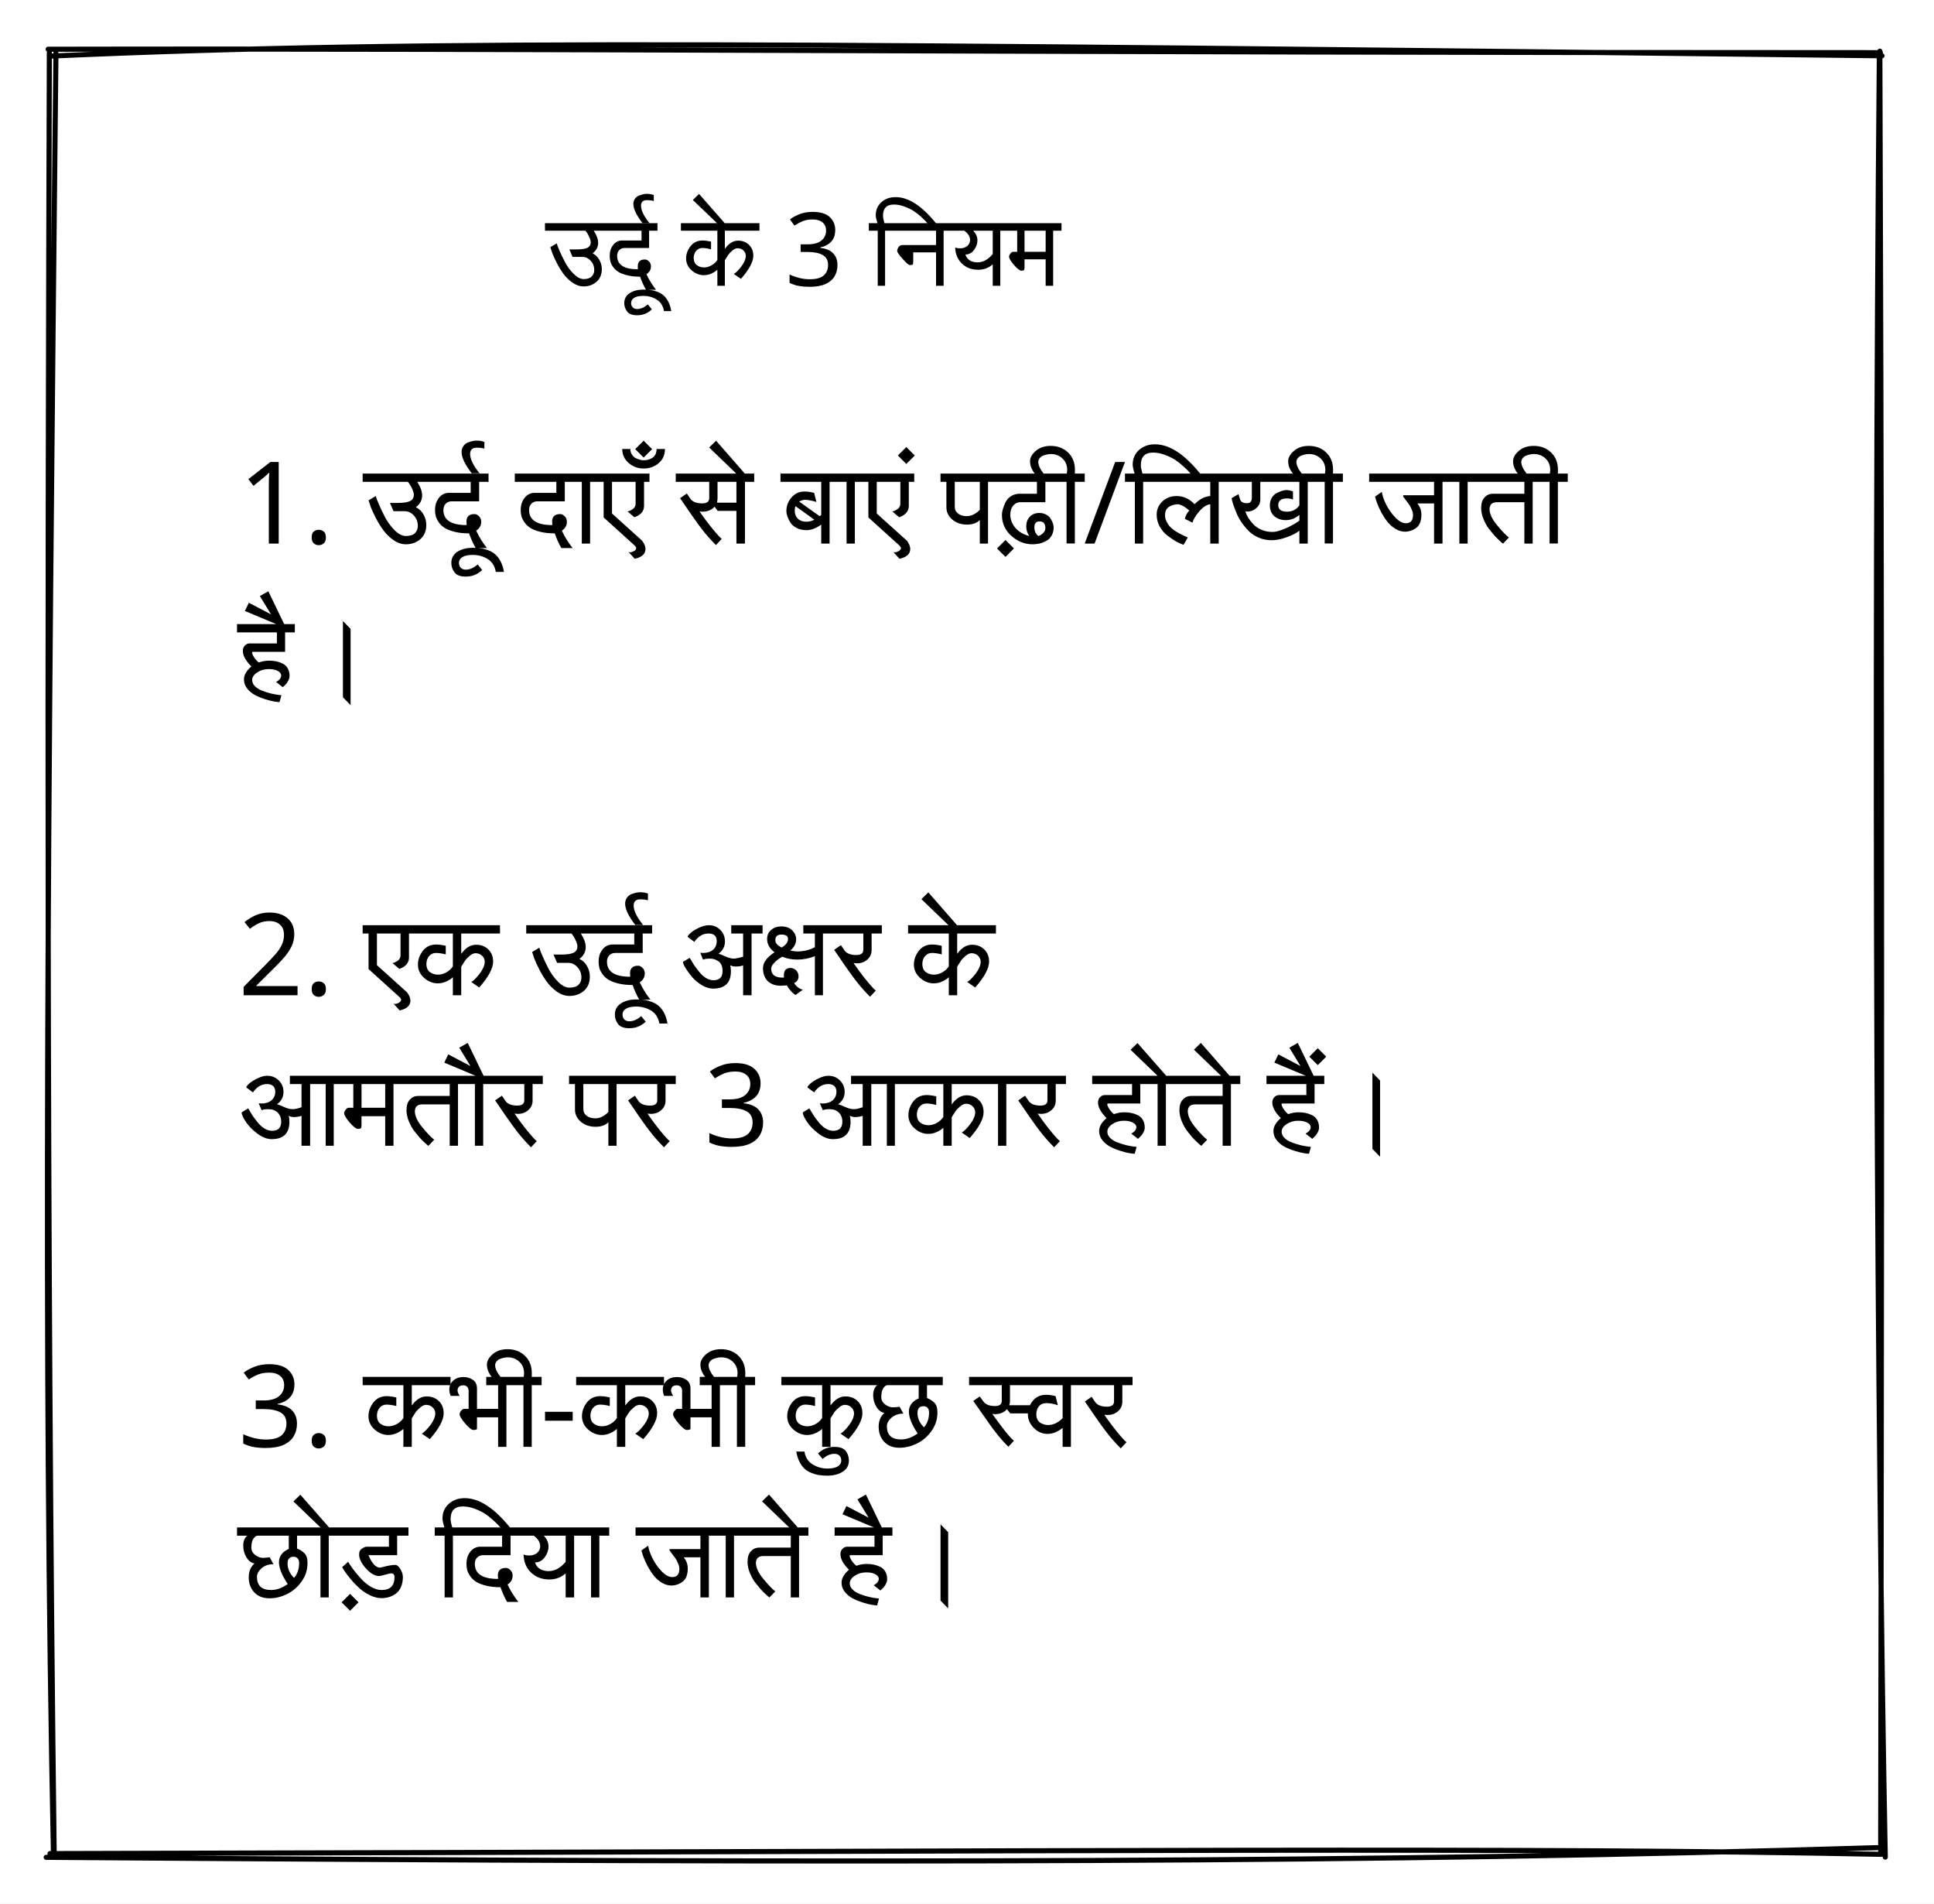
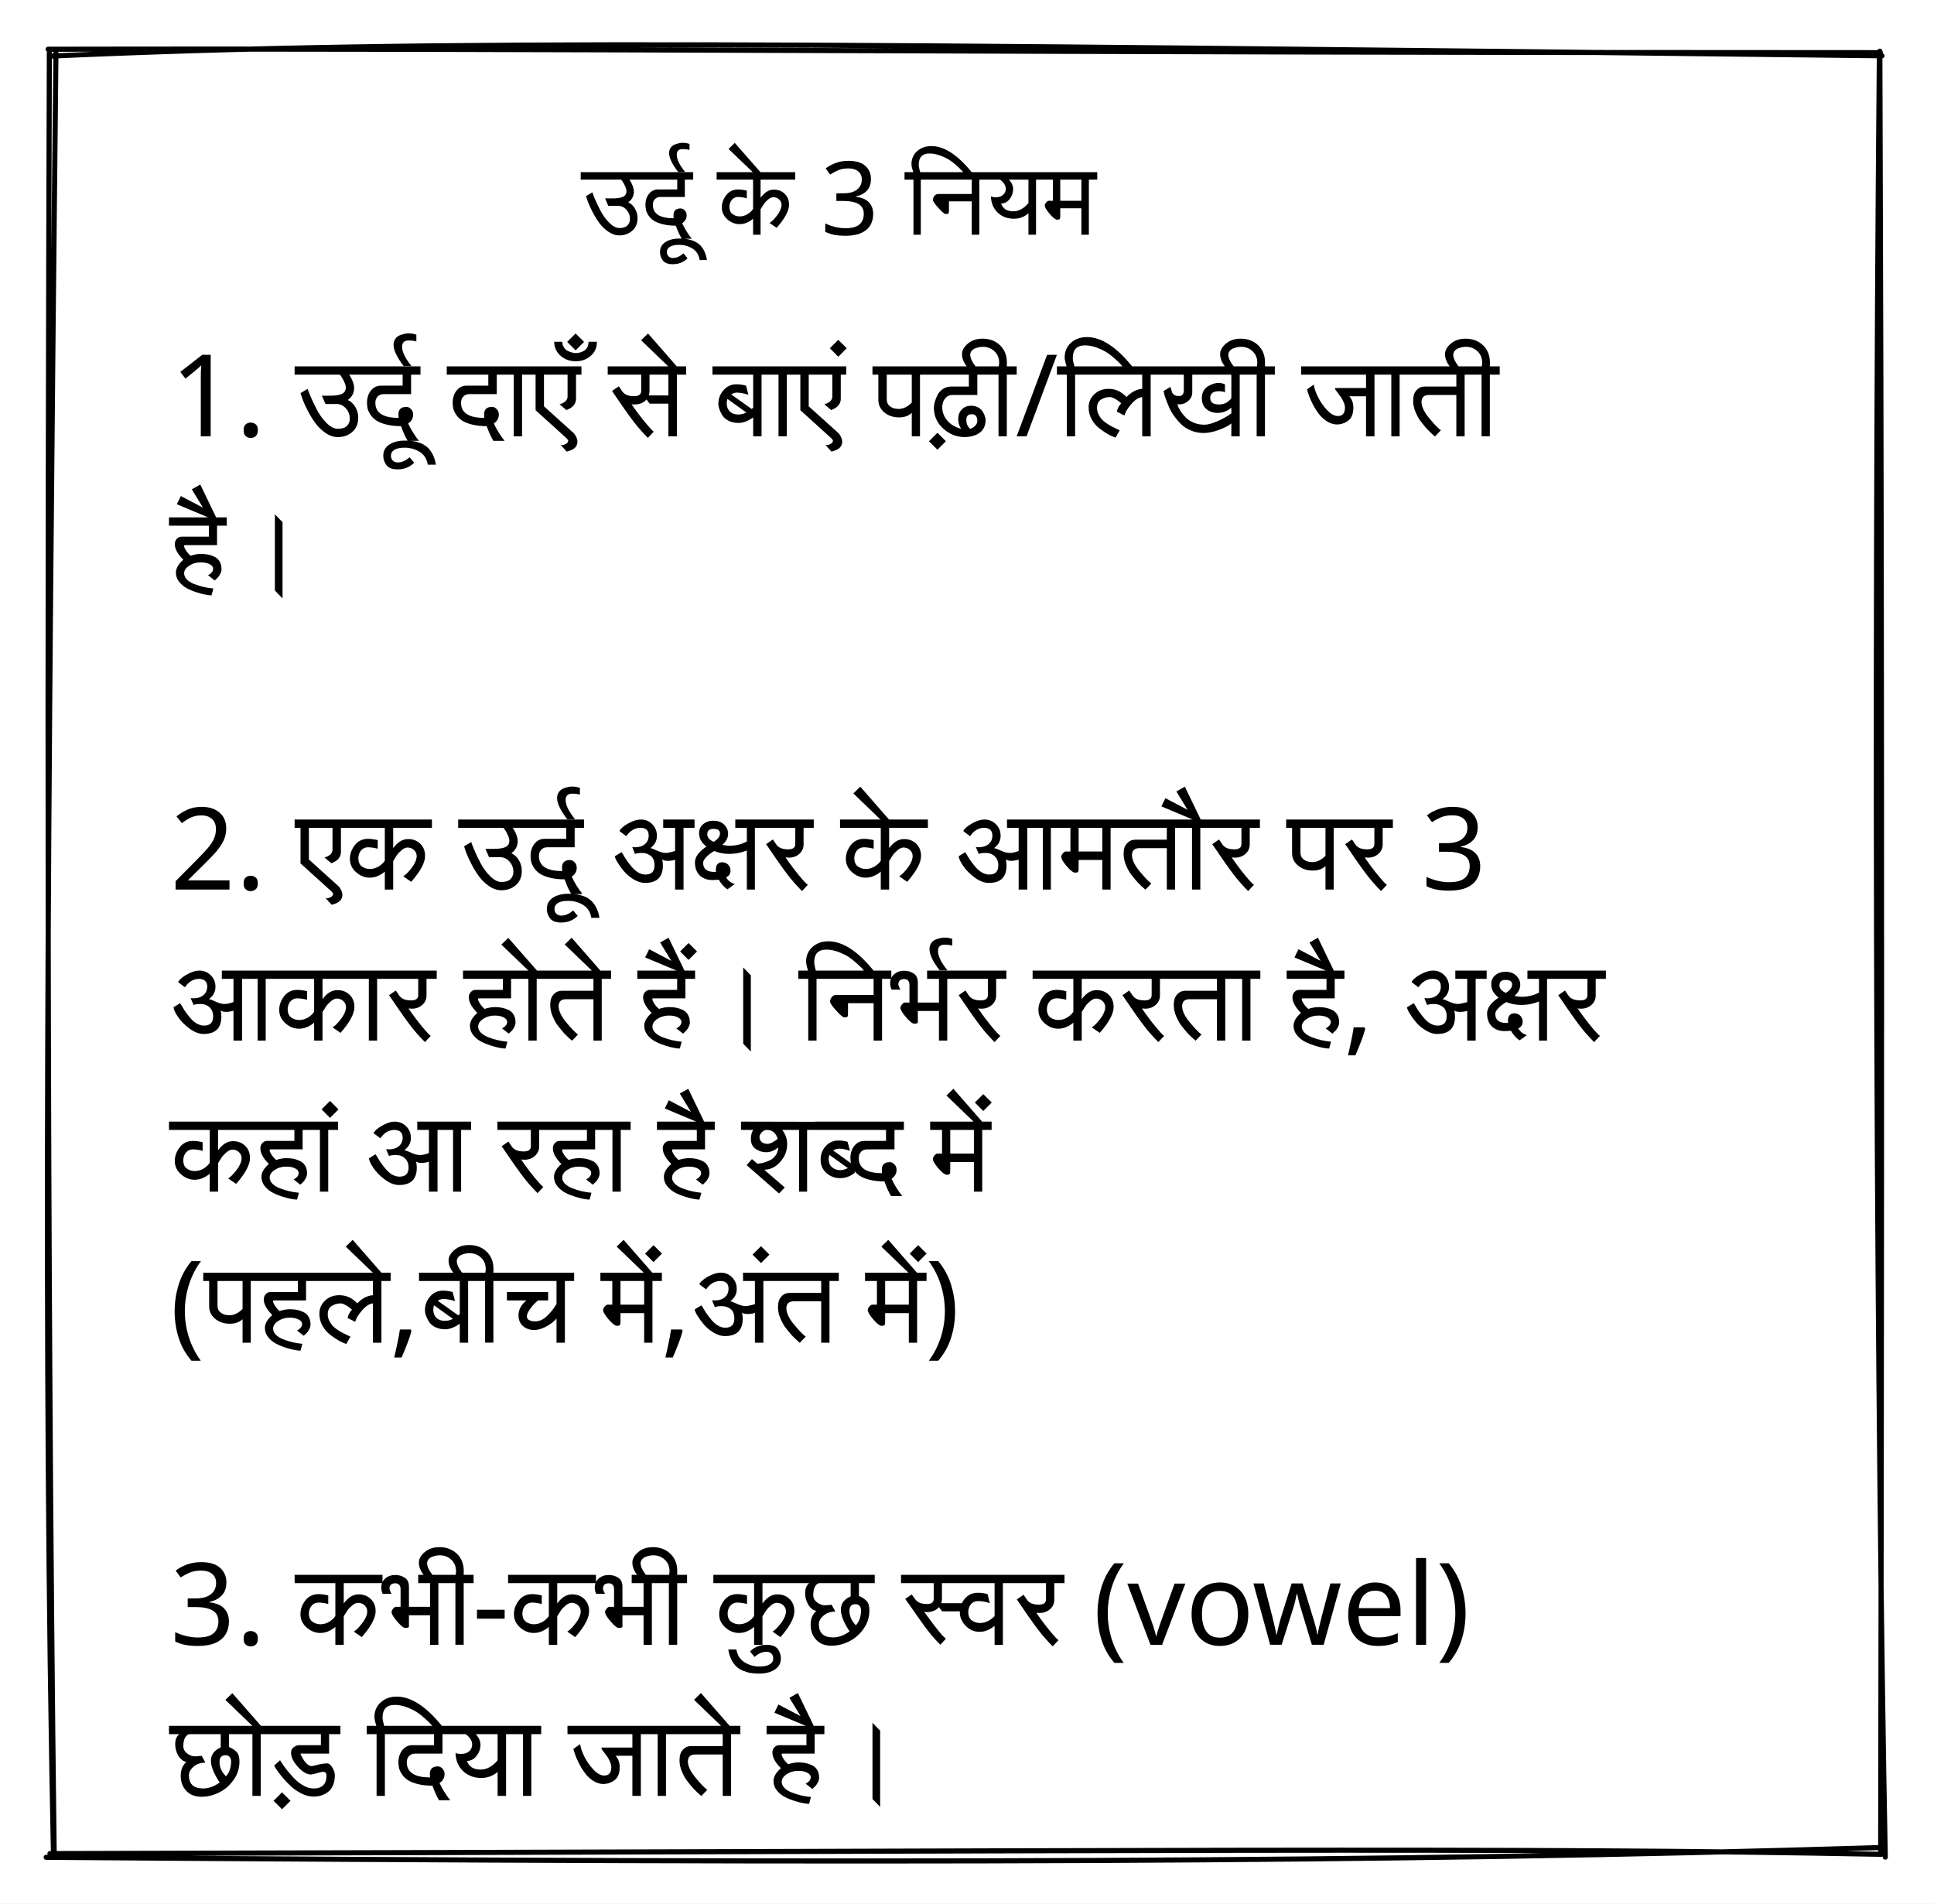
<svg xmlns="http://www.w3.org/2000/svg" version="1.1" viewBox="0 0 379 373" width="379" height="373">
  <defs>
    <style>
      @font-face {
        font-family: "Virgil";
        src: url("https://excalidraw.com/Virgil.woff2");
      }
      @font-face {
        font-family: "Cascadia";
        src: url("https://excalidraw.com/Cascadia.woff2");
      }
    </style>
  </defs>
  <rect x="0" y="0" width="379" height="373" fill="#ffffff" />
  <g stroke-linecap="round" transform="translate(10 10) rotate(0 179.5 176.5)">
    <path d="M-0.08 0.99 C75.17 -2.38, 148.47 -1.5, 358.81 0.93 M-0.57 -0.35 C96.97 -0.56, 192.76 0.33, 358.49 0.32 M358.29 0.72 C357.11 133.05, 357.8 267.73, 359.45 353.9 M358.39 0.03 C358.69 84.11, 358.88 167.63, 358.55 353.09 M357.86 352.05 C261.51 354.98, 164.62 355.18, -0.95 353.94 M358.68 353.35 C287.16 351.95, 215.92 352.7, -0.21 353.21 M0.47 353.01 C-1.57 253.79, -0.64 152.75, 0.96 0.41 M0.61 352.67 C-0.9 231.77, -0.67 110.92, -0.33 0.35" stroke="#000000" stroke-width="1" fill="none" />
  </g>
-   <g transform="translate(107 36) rotate(0 61 13.5)">
+   <g transform="translate(114 26) rotate(0 61 13.5)">
    <text x="0" y="20" font-family="Virgil, Segoe UI Emoji" font-size="20px" fill="#000000" text-anchor="start" style="white-space: pre;" direction="ltr">उर्दू के 3 नियम</text>
  </g>
-   <g transform="translate(46.66667 85.01383) rotate(0 158 118)">
-     <text x="0" y="21.5" font-family="Virgil, Segoe UI Emoji" font-size="22.384px" fill="#000000" text-anchor="start" style="white-space: pre;" direction="ltr">1. उर्दू दाएँ से बाएं पढ़ी/लिखी जाती </text>
-     <text x="0" y="51" font-family="Virgil, Segoe UI Emoji" font-size="22.384px" fill="#000000" text-anchor="start" style="white-space: pre;" direction="ltr">है।</text>
-     <text x="0" y="80.5" font-family="Virgil, Segoe UI Emoji" font-size="22.384px" fill="#000000" text-anchor="start" style="white-space: pre;" direction="ltr" />
-     <text x="0" y="110" font-family="Virgil, Segoe UI Emoji" font-size="22.384px" fill="#000000" text-anchor="start" style="white-space: pre;" direction="ltr">2. एक उर्दू अक्षर के</text>
-     <text x="0" y="139.5" font-family="Virgil, Segoe UI Emoji" font-size="22.384px" fill="#000000" text-anchor="start" style="white-space: pre;" direction="ltr">आमतौर पर 3 आकार होते हैं।</text>
-     <text x="0" y="169" font-family="Virgil, Segoe UI Emoji" font-size="22.384px" fill="#000000" text-anchor="start" style="white-space: pre;" direction="ltr" />
-     <text x="0" y="198.5" font-family="Virgil, Segoe UI Emoji" font-size="22.384px" fill="#000000" text-anchor="start" style="white-space: pre;" direction="ltr">3. कभी-कभी कुछ स्वर</text>
-     <text x="0" y="228" font-family="Virgil, Segoe UI Emoji" font-size="22.384px" fill="#000000" text-anchor="start" style="white-space: pre;" direction="ltr">छोड़ दिया जाते है।</text>
+   <g transform="translate(33.33333 63.90272) rotate(0 158.5 148)">
+     <text x="0" y="21.6" font-family="Virgil, Segoe UI Emoji" font-size="22.384px" fill="#000000" text-anchor="start" style="white-space: pre;" direction="ltr">1. उर्दू दाएँ से बाएं पढ़ी/लिखी जाती </text>
+     <text x="0" y="51.2" font-family="Virgil, Segoe UI Emoji" font-size="22.384px" fill="#000000" text-anchor="start" style="white-space: pre;" direction="ltr">है।</text>
+     <text x="0" y="80.8" font-family="Virgil, Segoe UI Emoji" font-size="22.384px" fill="#000000" text-anchor="start" style="white-space: pre;" direction="ltr" />
+     <text x="0" y="110.4" font-family="Virgil, Segoe UI Emoji" font-size="22.384px" fill="#000000" text-anchor="start" style="white-space: pre;" direction="ltr">2. एक उर्दू अक्षर के आमतौर पर 3</text>
+     <text x="0" y="140" font-family="Virgil, Segoe UI Emoji" font-size="22.384px" fill="#000000" text-anchor="start" style="white-space: pre;" direction="ltr">आकार होते हैं। निर्भर करता है, अक्षर</text>
+     <text x="0" y="169.6" font-family="Virgil, Segoe UI Emoji" font-size="22.384px" fill="#000000" text-anchor="start" style="white-space: pre;" direction="ltr">कहां आ रहा है शब्द में</text>
+     <text x="0" y="199.2" font-family="Virgil, Segoe UI Emoji" font-size="22.384px" fill="#000000" text-anchor="start" style="white-space: pre;" direction="ltr">(पहले,बीच में,अंत में)</text>
+     <text x="0" y="228.8" font-family="Virgil, Segoe UI Emoji" font-size="22.384px" fill="#000000" text-anchor="start" style="white-space: pre;" direction="ltr" />
+     <text x="0" y="258.4" font-family="Virgil, Segoe UI Emoji" font-size="22.384px" fill="#000000" text-anchor="start" style="white-space: pre;" direction="ltr">3. कभी-कभी कुछ स्वर (vowel) </text>
+     <text x="0" y="288" font-family="Virgil, Segoe UI Emoji" font-size="22.384px" fill="#000000" text-anchor="start" style="white-space: pre;" direction="ltr">छोड़ दिया जाते है।</text>
  </g>
</svg>
